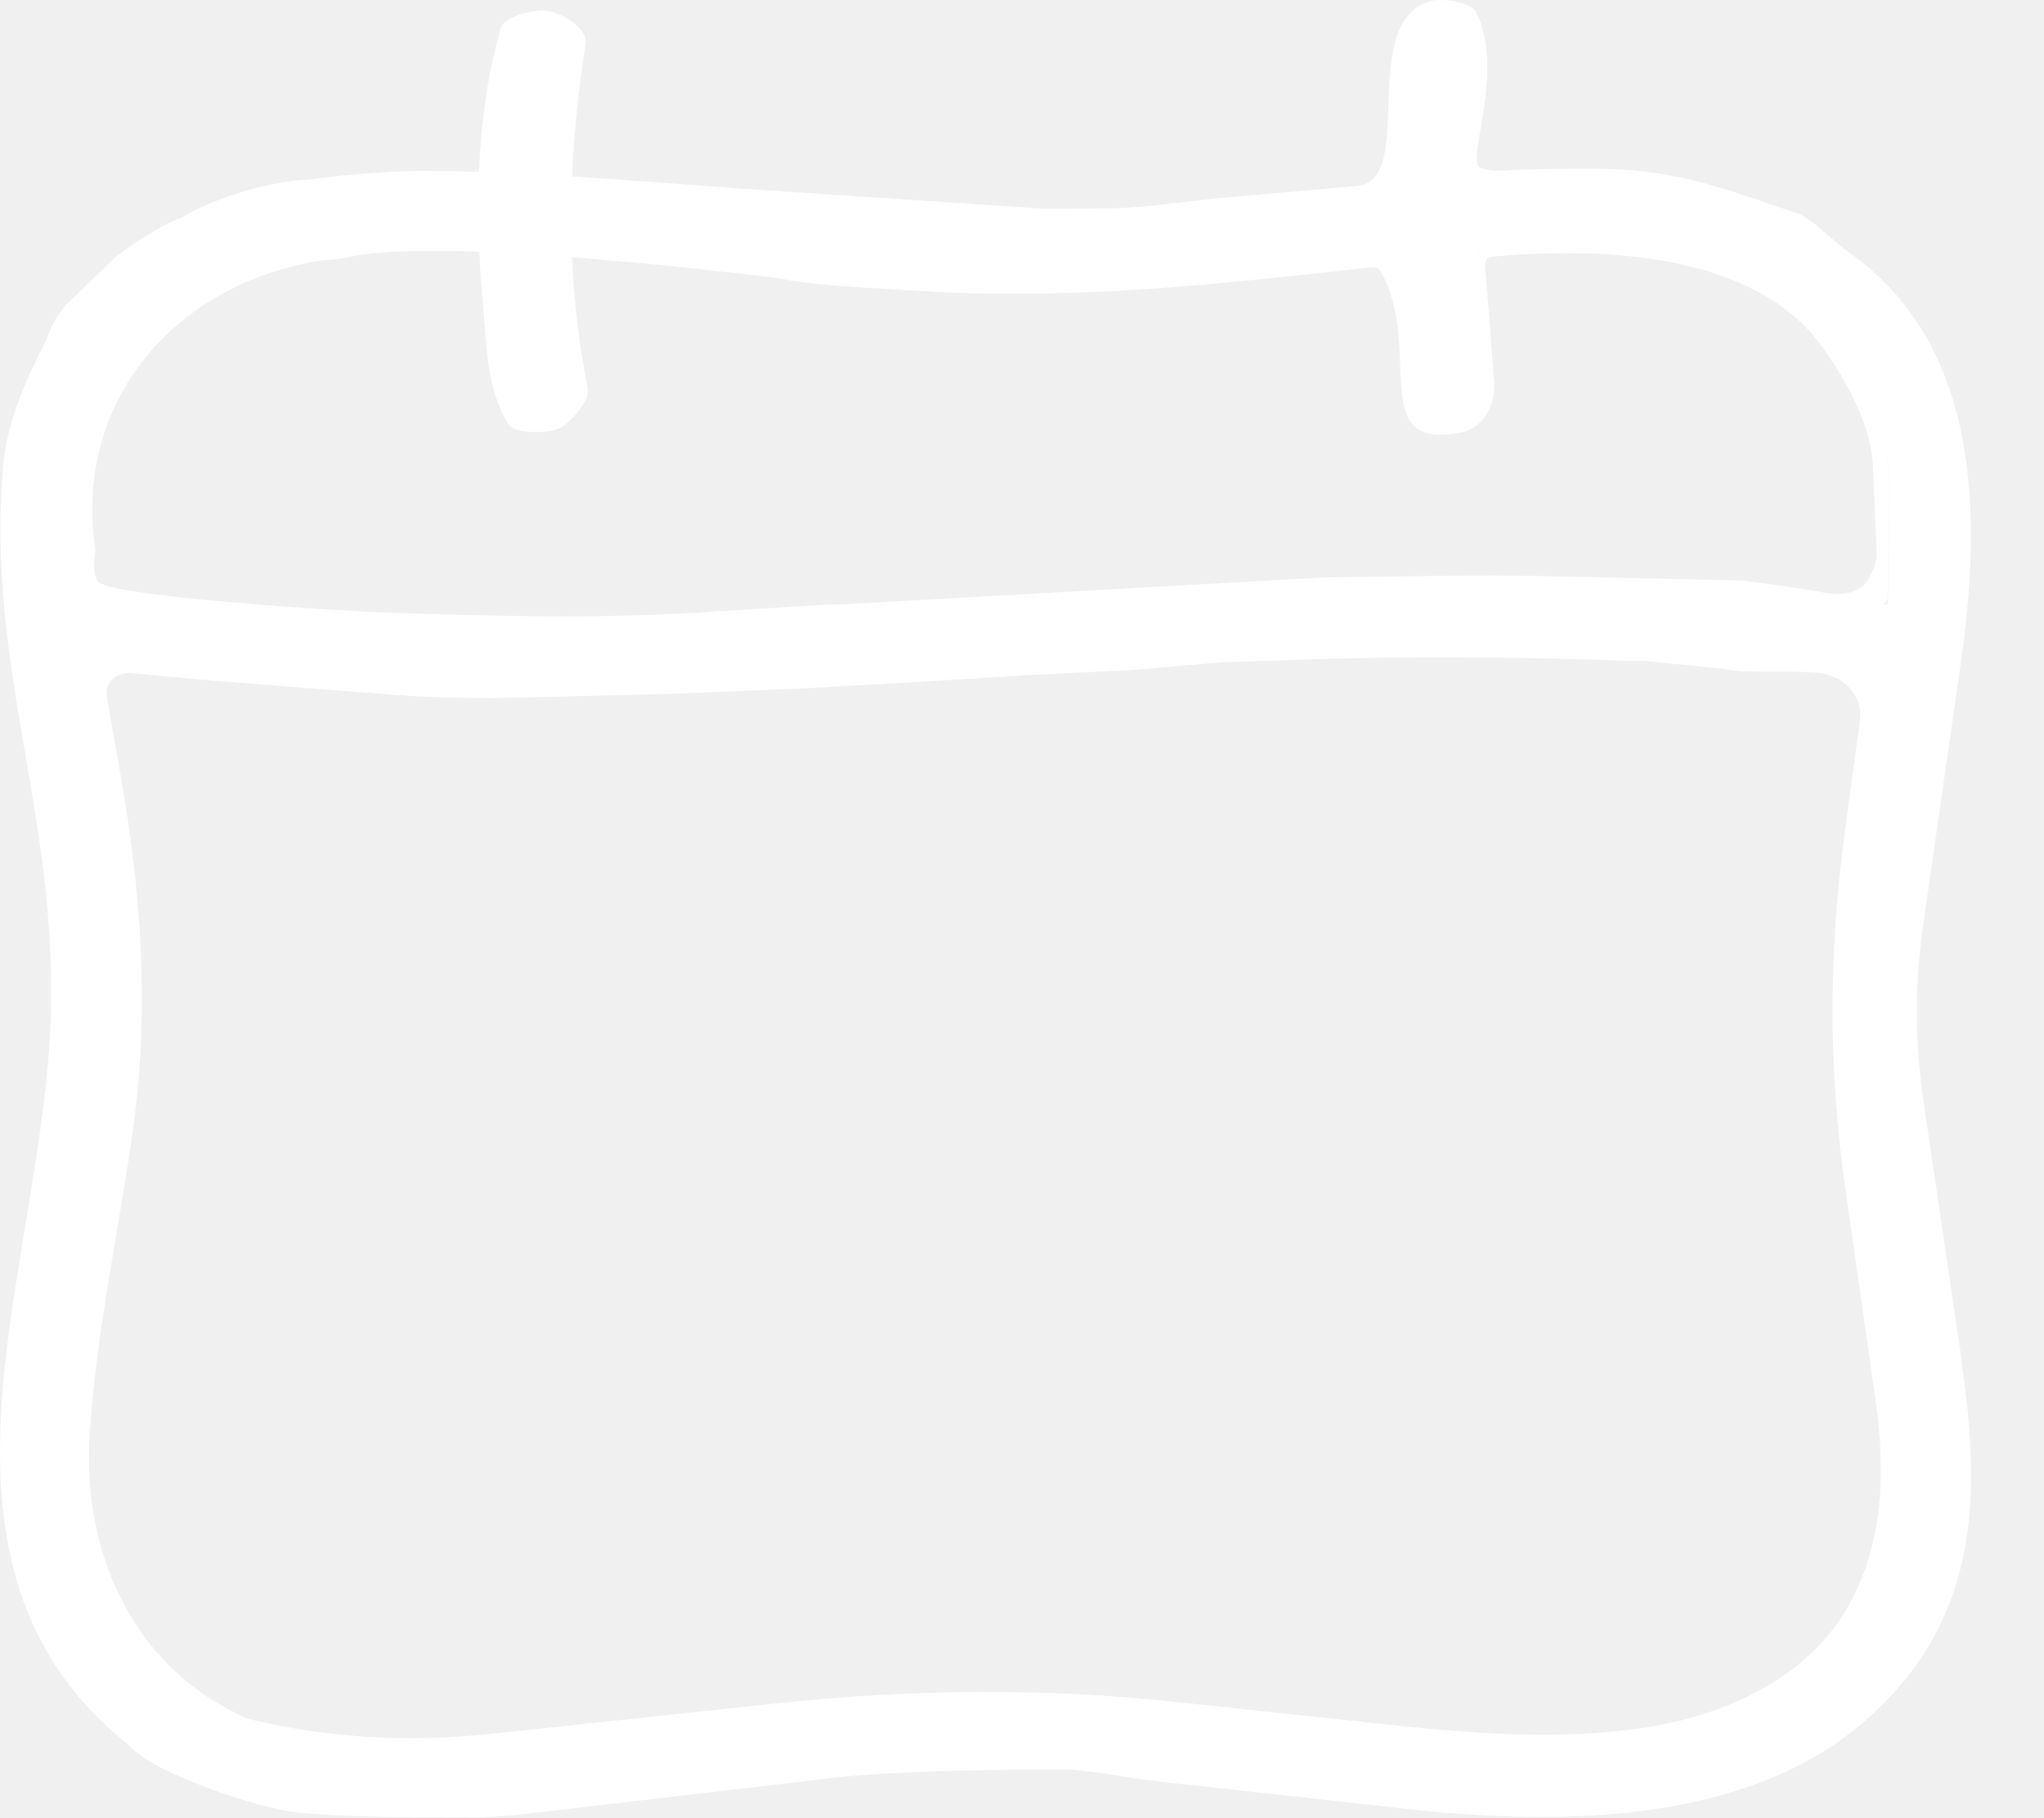
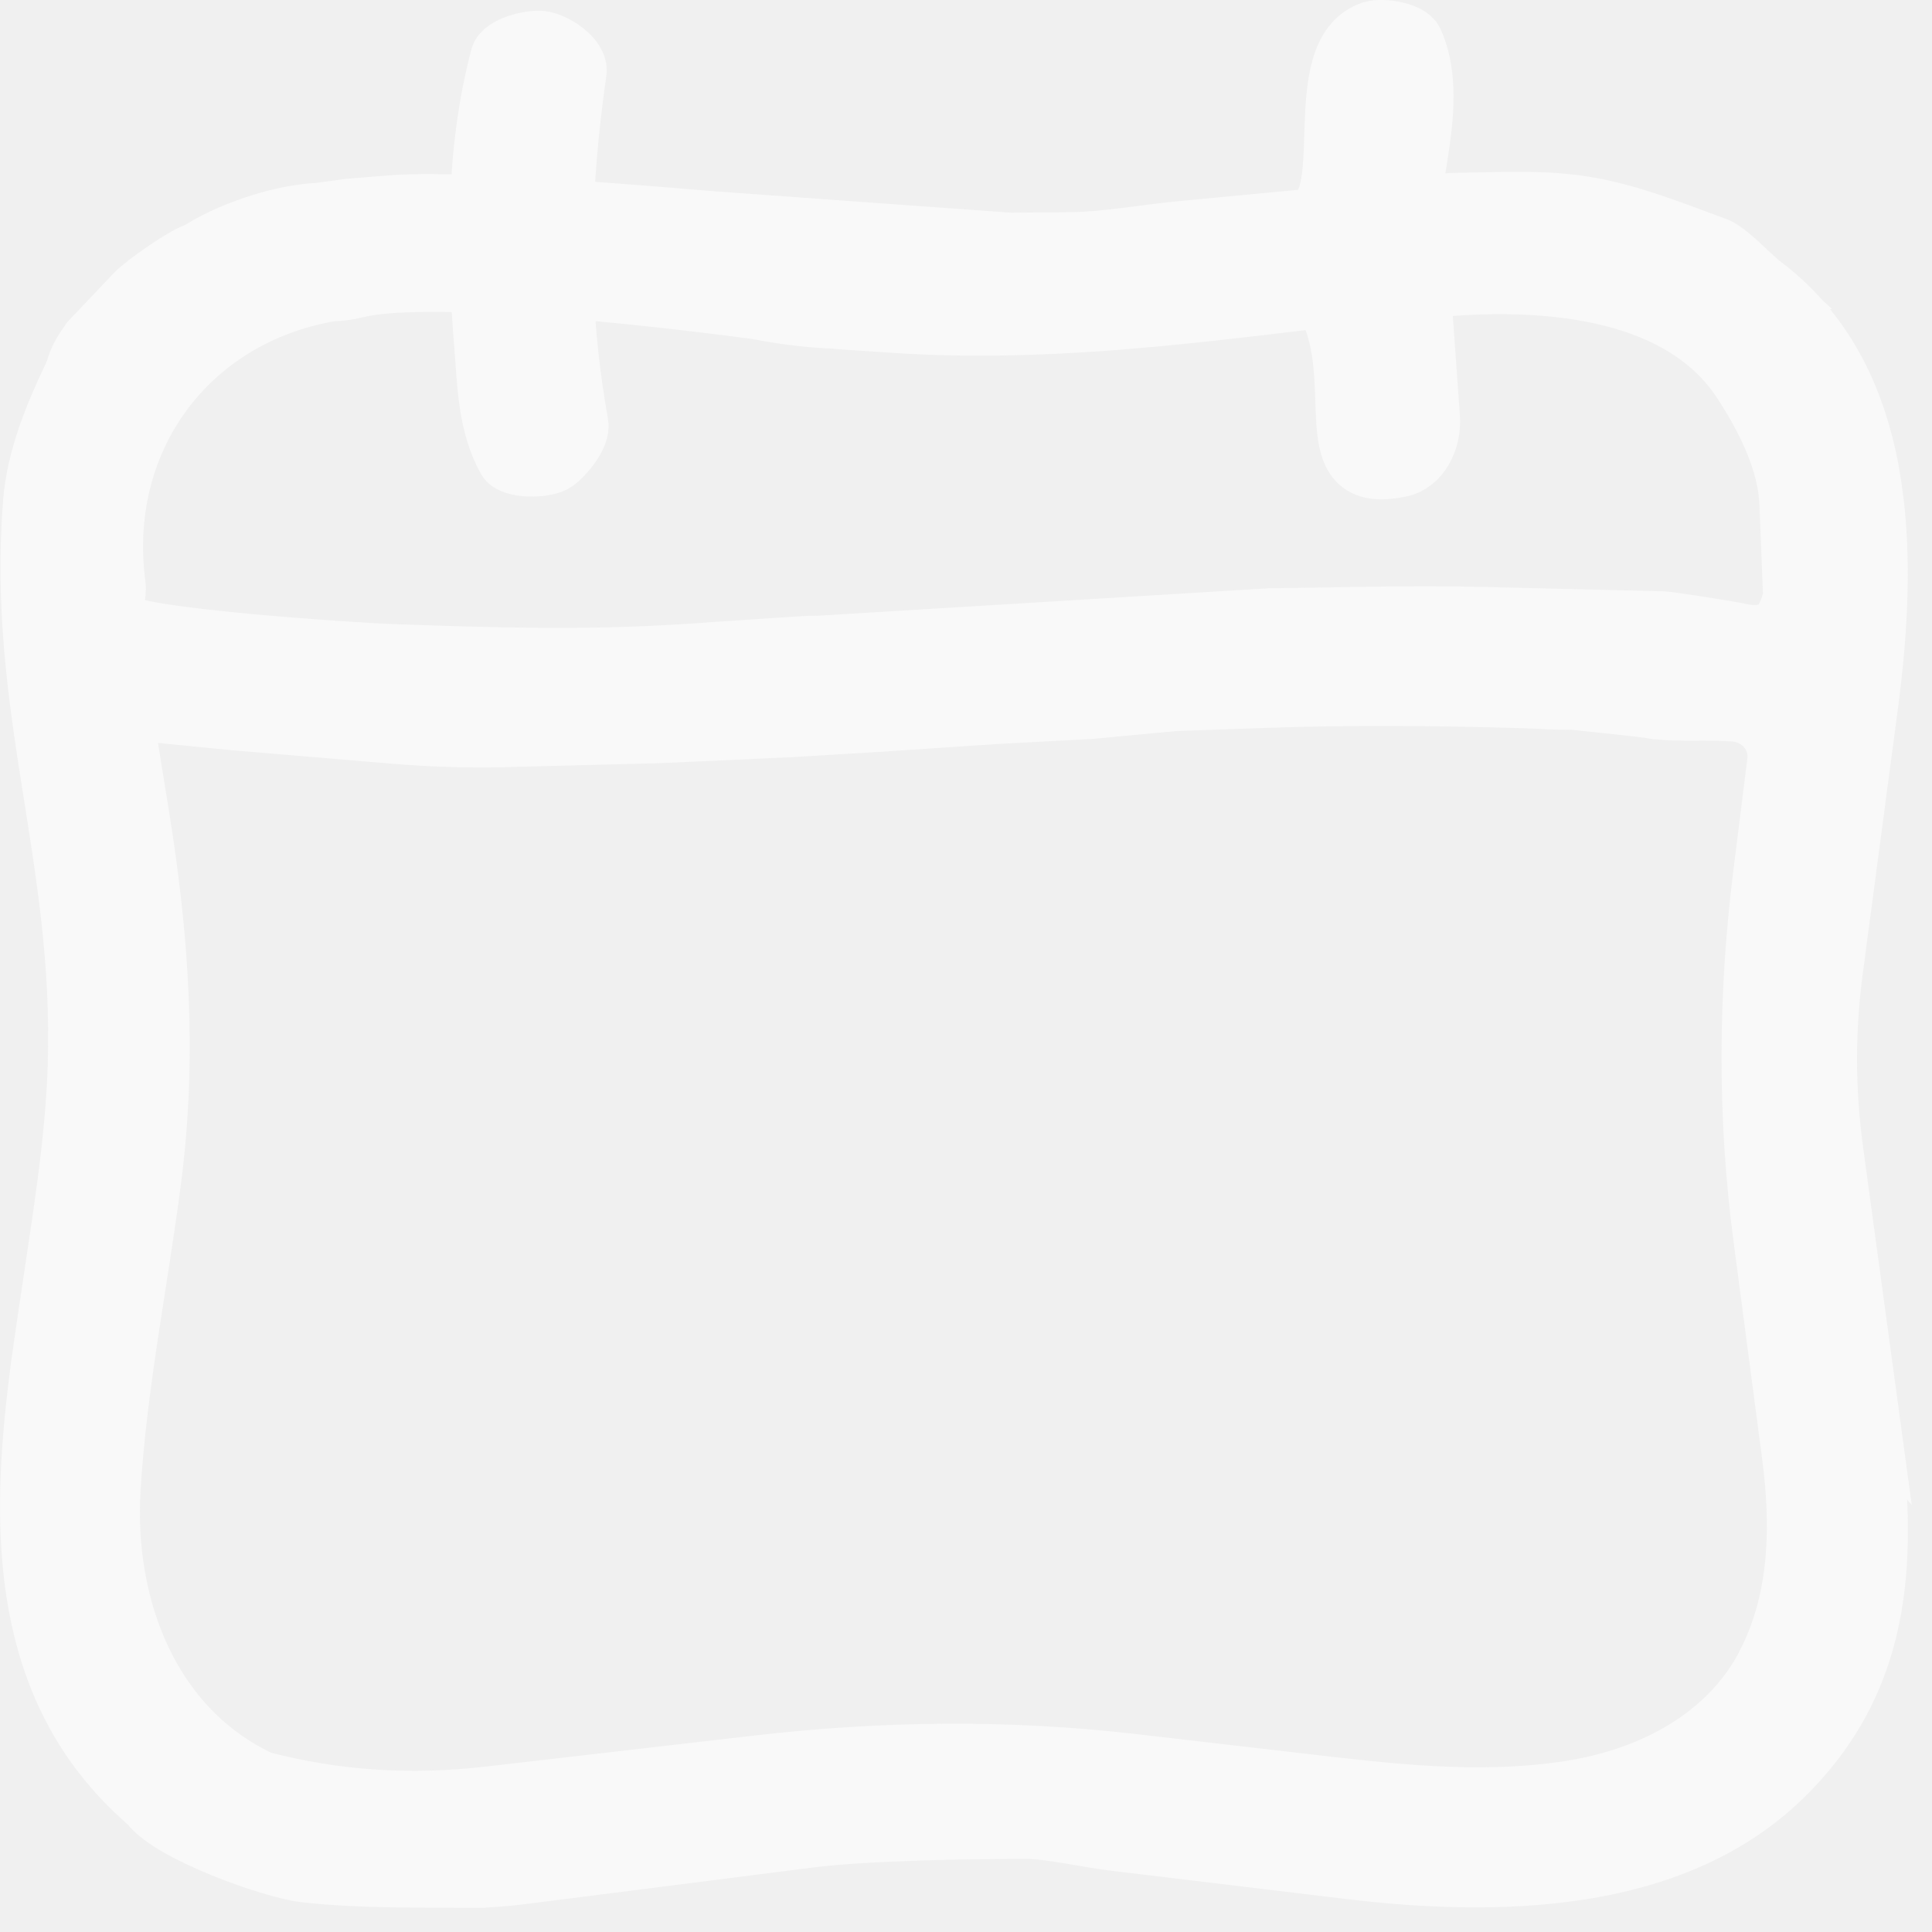
- <svg xmlns="http://www.w3.org/2000/svg" width="27" height="24" viewBox="0 0 27 24" fill="none">
-   <path d="M25.913 17.969L25.411 14.562C25.293 13.758 25.291 12.999 25.406 12.2L25.896 8.792C26.178 6.838 26.188 4.509 24.344 3.277H24.348L24.091 3.061C24.049 3.014 23.835 2.852 23.772 2.828C23.71 2.804 23.642 2.784 23.578 2.762C23.457 2.72 23.337 2.678 23.216 2.637C23.008 2.568 22.799 2.5 22.586 2.44C22.416 2.392 22.242 2.35 22.067 2.317C21.906 2.287 21.743 2.266 21.581 2.251C21.404 2.236 21.227 2.23 21.049 2.228C20.832 2.227 20.614 2.23 20.396 2.234C20.265 2.237 20.131 2.24 20 2.243C19.959 2.243 19.708 2.284 19.548 2.212C19.36 2.129 19.892 0.932 19.497 0.159C19.43 0.027 19.042 -0.03 18.89 0.015C17.92 0.307 18.723 2.388 17.923 2.457L16.206 2.607C15.703 2.65 15.149 2.747 14.652 2.751L13.806 2.757L9.641 2.481C9.629 2.481 9.619 2.479 9.607 2.478C9.042 2.434 8.296 2.377 7.557 2.332C7.581 1.754 7.643 1.172 7.736 0.571C7.768 0.368 7.4 0.159 7.22 0.141C7.056 0.125 6.661 0.214 6.616 0.367C6.439 0.977 6.354 1.623 6.327 2.27C5.862 2.254 5.45 2.251 5.158 2.269C5.033 2.276 4.503 2.318 4.503 2.318L4.092 2.37C3.945 2.376 3.79 2.397 3.631 2.427H3.628C3.147 2.521 2.656 2.711 2.381 2.883C2.211 2.918 1.62 3.301 1.489 3.429L0.854 4.045C0.637 4.327 0.677 4.366 0.604 4.504C0.35 4.996 0.09 5.568 0.041 6.153C-0.183 8.836 0.76 10.74 0.67 13.444C0.645 14.179 0.545 14.874 0.429 15.597L0.23 16.832C-0.114 18.971 -0.335 21.342 1.58 22.944L1.693 23.038C2 23.416 3.439 23.883 3.886 23.929C4.708 24.014 5.571 23.994 6.381 24C6.668 23.983 6.864 23.965 6.997 23.947C7 23.947 7.002 23.947 7.006 23.947L10.991 23.48C11.794 23.386 13.238 23.366 14.048 23.366C14.346 23.366 14.972 23.489 15.235 23.518L18.573 23.887C20.648 24.117 23.109 24.081 24.663 22.702C26.138 21.395 26.177 19.79 25.907 17.962L25.913 17.969ZM19.57 3.25C19.578 3.239 19.592 3.23 19.605 3.221C19.59 3.232 19.575 3.244 19.566 3.256C19.533 3.301 19.506 3.379 19.485 3.465C19.504 3.376 19.531 3.295 19.568 3.25H19.57ZM2.88 3.577C2.85 3.588 2.816 3.603 2.781 3.621C2.816 3.603 2.848 3.59 2.88 3.577ZM4.266 3.435C4.367 3.435 4.48 3.423 4.613 3.393C4.635 3.391 4.655 3.387 4.674 3.381C5.047 3.309 5.652 3.3 6.332 3.325C6.344 3.576 6.361 3.825 6.383 4.07C6.43 4.571 6.423 5.119 6.71 5.597C6.796 5.741 7.287 5.73 7.422 5.64C7.557 5.55 7.795 5.289 7.763 5.128C7.647 4.536 7.581 3.964 7.556 3.397C8.947 3.504 10.257 3.671 10.267 3.672C10.704 3.753 11.136 3.786 11.367 3.791C11.379 3.794 11.39 3.797 11.401 3.797L12.215 3.846C14.205 3.965 16.111 3.752 18.129 3.528C18.171 3.523 18.215 3.543 18.233 3.576C18.819 4.595 18.029 5.966 19.306 5.711C19.583 5.655 19.762 5.353 19.737 5.044L19.617 3.487C19.614 3.438 19.652 3.396 19.708 3.39C21.196 3.253 23.202 3.346 24.086 4.601C24.407 5.054 24.717 5.618 24.741 6.163L24.79 7.322C24.795 7.437 24.689 7.685 24.592 7.751C24.441 7.855 24.277 7.853 24.123 7.831C23.875 7.778 23.045 7.667 23 7.666L20.445 7.609C19.431 7.586 18.454 7.616 17.456 7.627L11.136 7.981C11.031 7.981 10.925 7.984 10.813 7.992L9.281 8.086L9.207 8.091C7.839 8.173 6.501 8.136 5.126 8.091C4.638 8.076 1.392 7.882 1.286 7.672C1.2 7.5 1.271 7.332 1.256 7.227C0.982 5.361 2.241 3.752 4.267 3.435H4.266ZM9.177 8.318C9.042 8.345 8.904 8.364 8.765 8.364C8.905 8.364 9.042 8.343 9.177 8.318ZM24.429 21.186C23.902 22.137 22.819 22.663 21.66 22.825C20.359 23.007 19.097 22.857 17.791 22.717L15.554 22.478C13.768 22.287 12.028 22.305 10.23 22.498L6.498 22.896C5.371 23.016 4.325 22.951 3.282 22.7C1.738 22.038 1.082 20.472 1.185 18.928C1.276 17.559 1.568 16.271 1.757 14.916C1.981 13.315 1.863 11.772 1.586 10.197L1.409 9.191C1.379 9.021 1.537 8.872 1.73 8.89L2.874 8.994L5.131 9.17C5.634 9.209 6.186 9.227 6.697 9.215L8.851 9.164L10.726 9.085L11.898 9.019L13.565 8.917L14.95 8.848L16.119 8.747L17.407 8.705C18.623 8.666 19.814 8.677 21.026 8.71C21.267 8.716 21.493 8.735 21.706 8.728C21.706 8.728 21.707 8.728 21.709 8.728C21.819 8.741 22.684 8.816 22.892 8.853H22.9C23.234 8.889 23.595 8.854 23.995 8.883C24.351 8.908 24.613 9.194 24.569 9.509L24.37 10.98C24.16 12.527 24.145 14.088 24.375 15.692L24.775 18.491C24.904 19.401 24.891 20.346 24.429 21.183V21.186ZM24.936 7.98H24.866C24.904 7.969 24.933 7.936 24.935 7.897L24.959 6.515C24.962 6.267 24.933 6.014 24.878 5.765C24.935 6.011 24.965 6.262 24.962 6.509L24.938 7.978L24.936 7.98Z" fill="white" />
+ <svg xmlns="http://www.w3.org/2000/svg" width="24" height="24" viewBox="0 0 24 24" fill="none">
+   <path d="M23.242 17.57L22.798 14.305C22.694 13.534 22.692 12.807 22.794 12.041L23.227 8.776C23.476 6.902 23.485 4.671 21.856 3.49H21.859L21.633 3.283C21.595 3.238 21.406 3.083 21.351 3.06C21.296 3.037 21.236 3.018 21.179 2.996C21.072 2.956 20.966 2.916 20.859 2.877C20.676 2.81 20.491 2.746 20.303 2.688C20.153 2.642 19.999 2.602 19.844 2.57C19.702 2.541 19.558 2.521 19.415 2.507C19.258 2.492 19.102 2.486 18.945 2.485C18.753 2.484 18.561 2.486 18.369 2.491C18.252 2.494 18.134 2.497 18.018 2.499C17.983 2.499 17.761 2.538 17.619 2.469C17.453 2.39 17.923 1.242 17.574 0.502C17.515 0.376 17.172 0.321 17.038 0.364C16.181 0.644 16.89 2.638 16.184 2.704L14.666 2.848C14.222 2.89 13.733 2.982 13.294 2.986L12.547 2.992L8.867 2.727C8.857 2.727 8.848 2.726 8.837 2.724C8.338 2.682 7.679 2.628 7.027 2.584C7.047 2.03 7.103 1.473 7.185 0.897C7.213 0.703 6.888 0.502 6.728 0.485C6.584 0.469 6.235 0.554 6.195 0.701C6.038 1.286 5.964 1.905 5.94 2.525C5.529 2.51 5.165 2.507 4.907 2.524C4.797 2.531 4.329 2.571 4.329 2.571L3.965 2.62C3.836 2.626 3.698 2.646 3.558 2.675H3.555C3.131 2.766 2.697 2.947 2.454 3.113C2.303 3.146 1.782 3.513 1.666 3.635L1.105 4.226C0.913 4.497 0.949 4.534 0.885 4.666C0.66 5.137 0.43 5.686 0.387 6.246C0.189 8.817 1.022 10.642 0.943 13.233C0.92 13.938 0.832 14.604 0.73 15.297L0.554 16.48C0.25 18.53 0.054 20.803 1.746 22.337L1.846 22.428C2.117 22.79 3.388 23.237 3.783 23.282C4.509 23.363 5.272 23.344 5.988 23.35C6.241 23.334 6.414 23.317 6.532 23.299C6.535 23.299 6.536 23.299 6.539 23.299L10.059 22.851C10.769 22.761 12.045 22.742 12.76 22.742C13.024 22.742 13.577 22.86 13.809 22.887L16.757 23.242C18.591 23.462 20.765 23.427 22.138 22.106C23.44 20.853 23.475 19.315 23.236 17.563L23.242 17.57ZM17.638 3.464C17.646 3.454 17.658 3.445 17.669 3.437C17.656 3.447 17.643 3.458 17.635 3.47C17.605 3.513 17.582 3.588 17.564 3.67C17.58 3.585 17.604 3.507 17.637 3.464H17.638ZM2.895 3.778C2.868 3.788 2.839 3.803 2.807 3.82C2.839 3.803 2.867 3.79 2.895 3.778ZM4.119 3.641C4.208 3.641 4.308 3.63 4.426 3.601C4.445 3.599 4.463 3.595 4.479 3.589C4.809 3.52 5.344 3.512 5.945 3.536C5.955 3.777 5.97 4.016 5.989 4.25C6.031 4.73 6.025 5.255 6.278 5.713C6.354 5.851 6.788 5.841 6.907 5.755C7.027 5.669 7.237 5.418 7.208 5.264C7.106 4.697 7.047 4.148 7.025 3.605C8.255 3.707 9.411 3.867 9.42 3.869C9.806 3.946 10.188 3.978 10.392 3.982C10.402 3.985 10.413 3.988 10.422 3.988L11.142 4.036C12.899 4.149 14.583 3.945 16.365 3.731C16.403 3.726 16.441 3.745 16.458 3.777C16.975 4.753 16.277 6.067 17.406 5.823C17.65 5.769 17.808 5.48 17.786 5.183L17.68 3.692C17.677 3.644 17.711 3.604 17.761 3.598C19.075 3.467 20.847 3.556 21.628 4.759C21.911 5.193 22.186 5.733 22.206 6.256L22.25 7.366C22.254 7.477 22.16 7.715 22.075 7.778C21.941 7.877 21.797 7.876 21.661 7.854C21.442 7.804 20.709 7.697 20.668 7.696L18.412 7.641C17.516 7.619 16.653 7.648 15.771 7.658L10.188 7.998C10.095 7.998 10.001 8.001 9.903 8.008L8.55 8.099L8.484 8.103C7.275 8.182 6.094 8.146 4.879 8.103C4.448 8.089 1.581 7.903 1.487 7.702C1.411 7.537 1.473 7.376 1.46 7.275C1.218 5.487 2.33 3.945 4.12 3.641H4.119ZM8.457 8.321C8.338 8.347 8.216 8.365 8.094 8.365C8.217 8.365 8.338 8.345 8.457 8.321ZM21.931 20.653C21.466 21.564 20.509 22.068 19.485 22.224C18.336 22.398 17.221 22.254 16.067 22.12L14.091 21.891C12.513 21.708 10.976 21.726 9.387 21.91L6.091 22.291C5.095 22.407 4.171 22.345 3.25 22.104C1.886 21.469 1.306 19.969 1.397 18.489C1.478 17.177 1.736 15.943 1.903 14.644C2.101 13.11 1.996 11.631 1.752 10.122L1.596 9.157C1.569 8.995 1.709 8.852 1.879 8.869L2.889 8.969L4.883 9.137C5.327 9.175 5.815 9.192 6.266 9.18L8.17 9.131L9.826 9.056L10.861 8.993L12.334 8.895L13.557 8.829L14.59 8.732L15.727 8.692C16.802 8.655 17.854 8.665 18.924 8.696C19.138 8.702 19.337 8.721 19.525 8.714H19.528C19.625 8.727 20.39 8.799 20.573 8.833H20.58C20.875 8.868 21.194 8.835 21.548 8.862C21.862 8.887 22.093 9.16 22.054 9.462L21.878 10.872C21.694 12.355 21.68 13.851 21.883 15.387L22.236 18.07C22.351 18.942 22.339 19.848 21.931 20.65V20.653ZM22.379 7.997H22.317C22.351 7.987 22.376 7.955 22.378 7.918L22.399 6.593C22.402 6.355 22.376 6.113 22.327 5.874C22.378 6.111 22.405 6.351 22.402 6.587L22.381 7.995L22.379 7.997Z" fill="#F9F9F9" />
+   <path d="M2.895 3.778L3.694 3.467M2.895 3.778C2.868 3.788 2.839 3.803 2.807 3.82C2.839 3.803 2.867 3.79 2.895 3.778ZM8.094 8.365C8.216 8.365 8.338 8.347 8.457 8.321C8.338 8.345 8.217 8.365 8.094 8.365ZM8.094 8.365H5.222M23.242 17.57L22.798 14.305C22.694 13.534 22.692 12.807 22.794 12.041L23.227 8.776C23.476 6.902 23.485 4.671 21.856 3.49H21.859L21.633 3.283C21.595 3.238 21.406 3.083 21.351 3.06C21.296 3.037 21.236 3.018 21.179 2.996C21.072 2.956 20.966 2.916 20.859 2.877C20.676 2.81 20.491 2.746 20.303 2.688C20.153 2.642 19.999 2.602 19.844 2.57C19.702 2.541 19.558 2.521 19.415 2.507C19.258 2.492 19.102 2.486 18.945 2.485C18.753 2.484 18.561 2.486 18.369 2.491C18.252 2.494 18.134 2.497 18.018 2.499C17.983 2.499 17.761 2.538 17.619 2.469C17.453 2.39 17.923 1.242 17.574 0.502C17.515 0.376 17.172 0.321 17.038 0.364C16.181 0.644 16.89 2.638 16.184 2.704L14.666 2.848C14.222 2.89 13.733 2.982 13.294 2.986L12.547 2.992L8.867 2.727C8.857 2.727 8.848 2.726 8.837 2.724C8.338 2.682 7.679 2.628 7.027 2.584C7.047 2.03 7.103 1.473 7.185 0.897C7.213 0.703 6.888 0.502 6.728 0.485C6.584 0.469 6.235 0.554 6.195 0.701C6.038 1.286 5.964 1.905 5.94 2.525C5.529 2.51 5.165 2.507 4.907 2.524C4.797 2.531 4.329 2.571 4.329 2.571L3.965 2.62C3.836 2.626 3.698 2.646 3.558 2.675H3.555C3.131 2.766 2.697 2.947 2.454 3.113C2.303 3.146 1.782 3.513 1.666 3.635L1.105 4.226C0.913 4.497 0.949 4.534 0.885 4.666C0.66 5.137 0.43 5.686 0.387 6.246C0.189 8.817 1.022 10.642 0.943 13.233C0.92 13.938 0.832 14.604 0.73 15.297L0.554 16.48C0.25 18.53 0.054 20.803 1.746 22.337L1.846 22.428C2.117 22.79 3.388 23.237 3.783 23.282C4.509 23.363 5.272 23.344 5.988 23.35C6.241 23.334 6.414 23.317 6.532 23.299C6.535 23.299 6.536 23.299 6.539 23.299L10.059 22.851C10.769 22.761 12.045 22.742 12.76 22.742C13.024 22.742 13.577 22.86 13.809 22.887L16.757 23.242C18.591 23.462 20.765 23.427 22.138 22.106C23.44 20.853 23.475 19.315 23.236 17.563L23.242 17.57ZM17.638 3.464C17.646 3.454 17.658 3.445 17.669 3.437C17.656 3.447 17.643 3.458 17.635 3.47C17.605 3.513 17.582 3.588 17.564 3.67C17.58 3.585 17.604 3.507 17.637 3.464H17.638ZM4.119 3.641C4.208 3.641 4.308 3.63 4.426 3.601C4.445 3.599 4.463 3.595 4.479 3.589C4.809 3.52 5.344 3.512 5.945 3.536C5.955 3.777 5.97 4.016 5.989 4.25C6.031 4.73 6.025 5.255 6.278 5.713C6.354 5.851 6.788 5.841 6.907 5.755C7.027 5.669 7.237 5.418 7.208 5.264C7.106 4.697 7.047 4.148 7.025 3.605C8.255 3.707 9.411 3.867 9.42 3.869C9.806 3.946 10.188 3.978 10.392 3.982C10.402 3.985 10.413 3.988 10.422 3.988L11.142 4.036C12.899 4.149 14.583 3.945 16.365 3.731C16.403 3.726 16.441 3.745 16.458 3.777C16.975 4.753 16.277 6.067 17.406 5.823C17.65 5.769 17.808 5.48 17.786 5.183L17.68 3.692C17.677 3.644 17.711 3.604 17.761 3.598C19.075 3.467 20.847 3.556 21.628 4.759C21.911 5.193 22.186 5.733 22.206 6.256L22.25 7.366C22.254 7.477 22.16 7.715 22.075 7.778C21.941 7.877 21.797 7.876 21.661 7.854C21.442 7.804 20.709 7.697 20.668 7.696L18.412 7.641C17.516 7.619 16.653 7.648 15.771 7.658L10.188 7.998C10.095 7.998 10.001 8.001 9.903 8.008L8.55 8.099L8.484 8.103C7.275 8.182 6.094 8.146 4.879 8.103C4.448 8.089 1.581 7.903 1.487 7.702C1.411 7.537 1.473 7.376 1.46 7.275C1.218 5.487 2.33 3.945 4.12 3.641H4.119ZM21.931 20.653C21.466 21.564 20.509 22.068 19.485 22.224C18.336 22.398 17.221 22.254 16.067 22.12L14.091 21.891C12.513 21.708 10.976 21.726 9.387 21.91L6.091 22.291C5.095 22.407 4.171 22.345 3.25 22.104C1.886 21.469 1.306 19.969 1.397 18.489C1.478 17.177 1.736 15.943 1.903 14.644C2.101 13.11 1.996 11.631 1.752 10.122L1.596 9.157C1.569 8.995 1.709 8.852 1.879 8.869L2.889 8.969L4.883 9.137C5.327 9.175 5.815 9.192 6.266 9.18L8.17 9.131L9.826 9.056L10.861 8.993L12.334 8.895L13.557 8.829L14.59 8.732L15.727 8.692C16.802 8.655 17.854 8.665 18.924 8.696C19.138 8.702 19.337 8.721 19.525 8.714H19.528C19.625 8.727 20.39 8.799 20.573 8.833H20.58C20.875 8.868 21.194 8.835 21.548 8.862C21.862 8.887 22.093 9.16 22.054 9.462L21.878 10.872C21.694 12.355 21.68 13.851 21.883 15.387L22.236 18.07C22.351 18.942 22.339 19.848 21.931 20.65V20.653ZM22.379 7.997H22.317C22.351 7.987 22.376 7.955 22.378 7.918L22.399 6.593C22.402 6.355 22.376 6.113 22.327 5.874C22.378 6.111 22.405 6.351 22.402 6.587L22.381 7.995L22.379 7.997Z" stroke="#F9F9F9" stroke-width="0.7" />
</svg>
